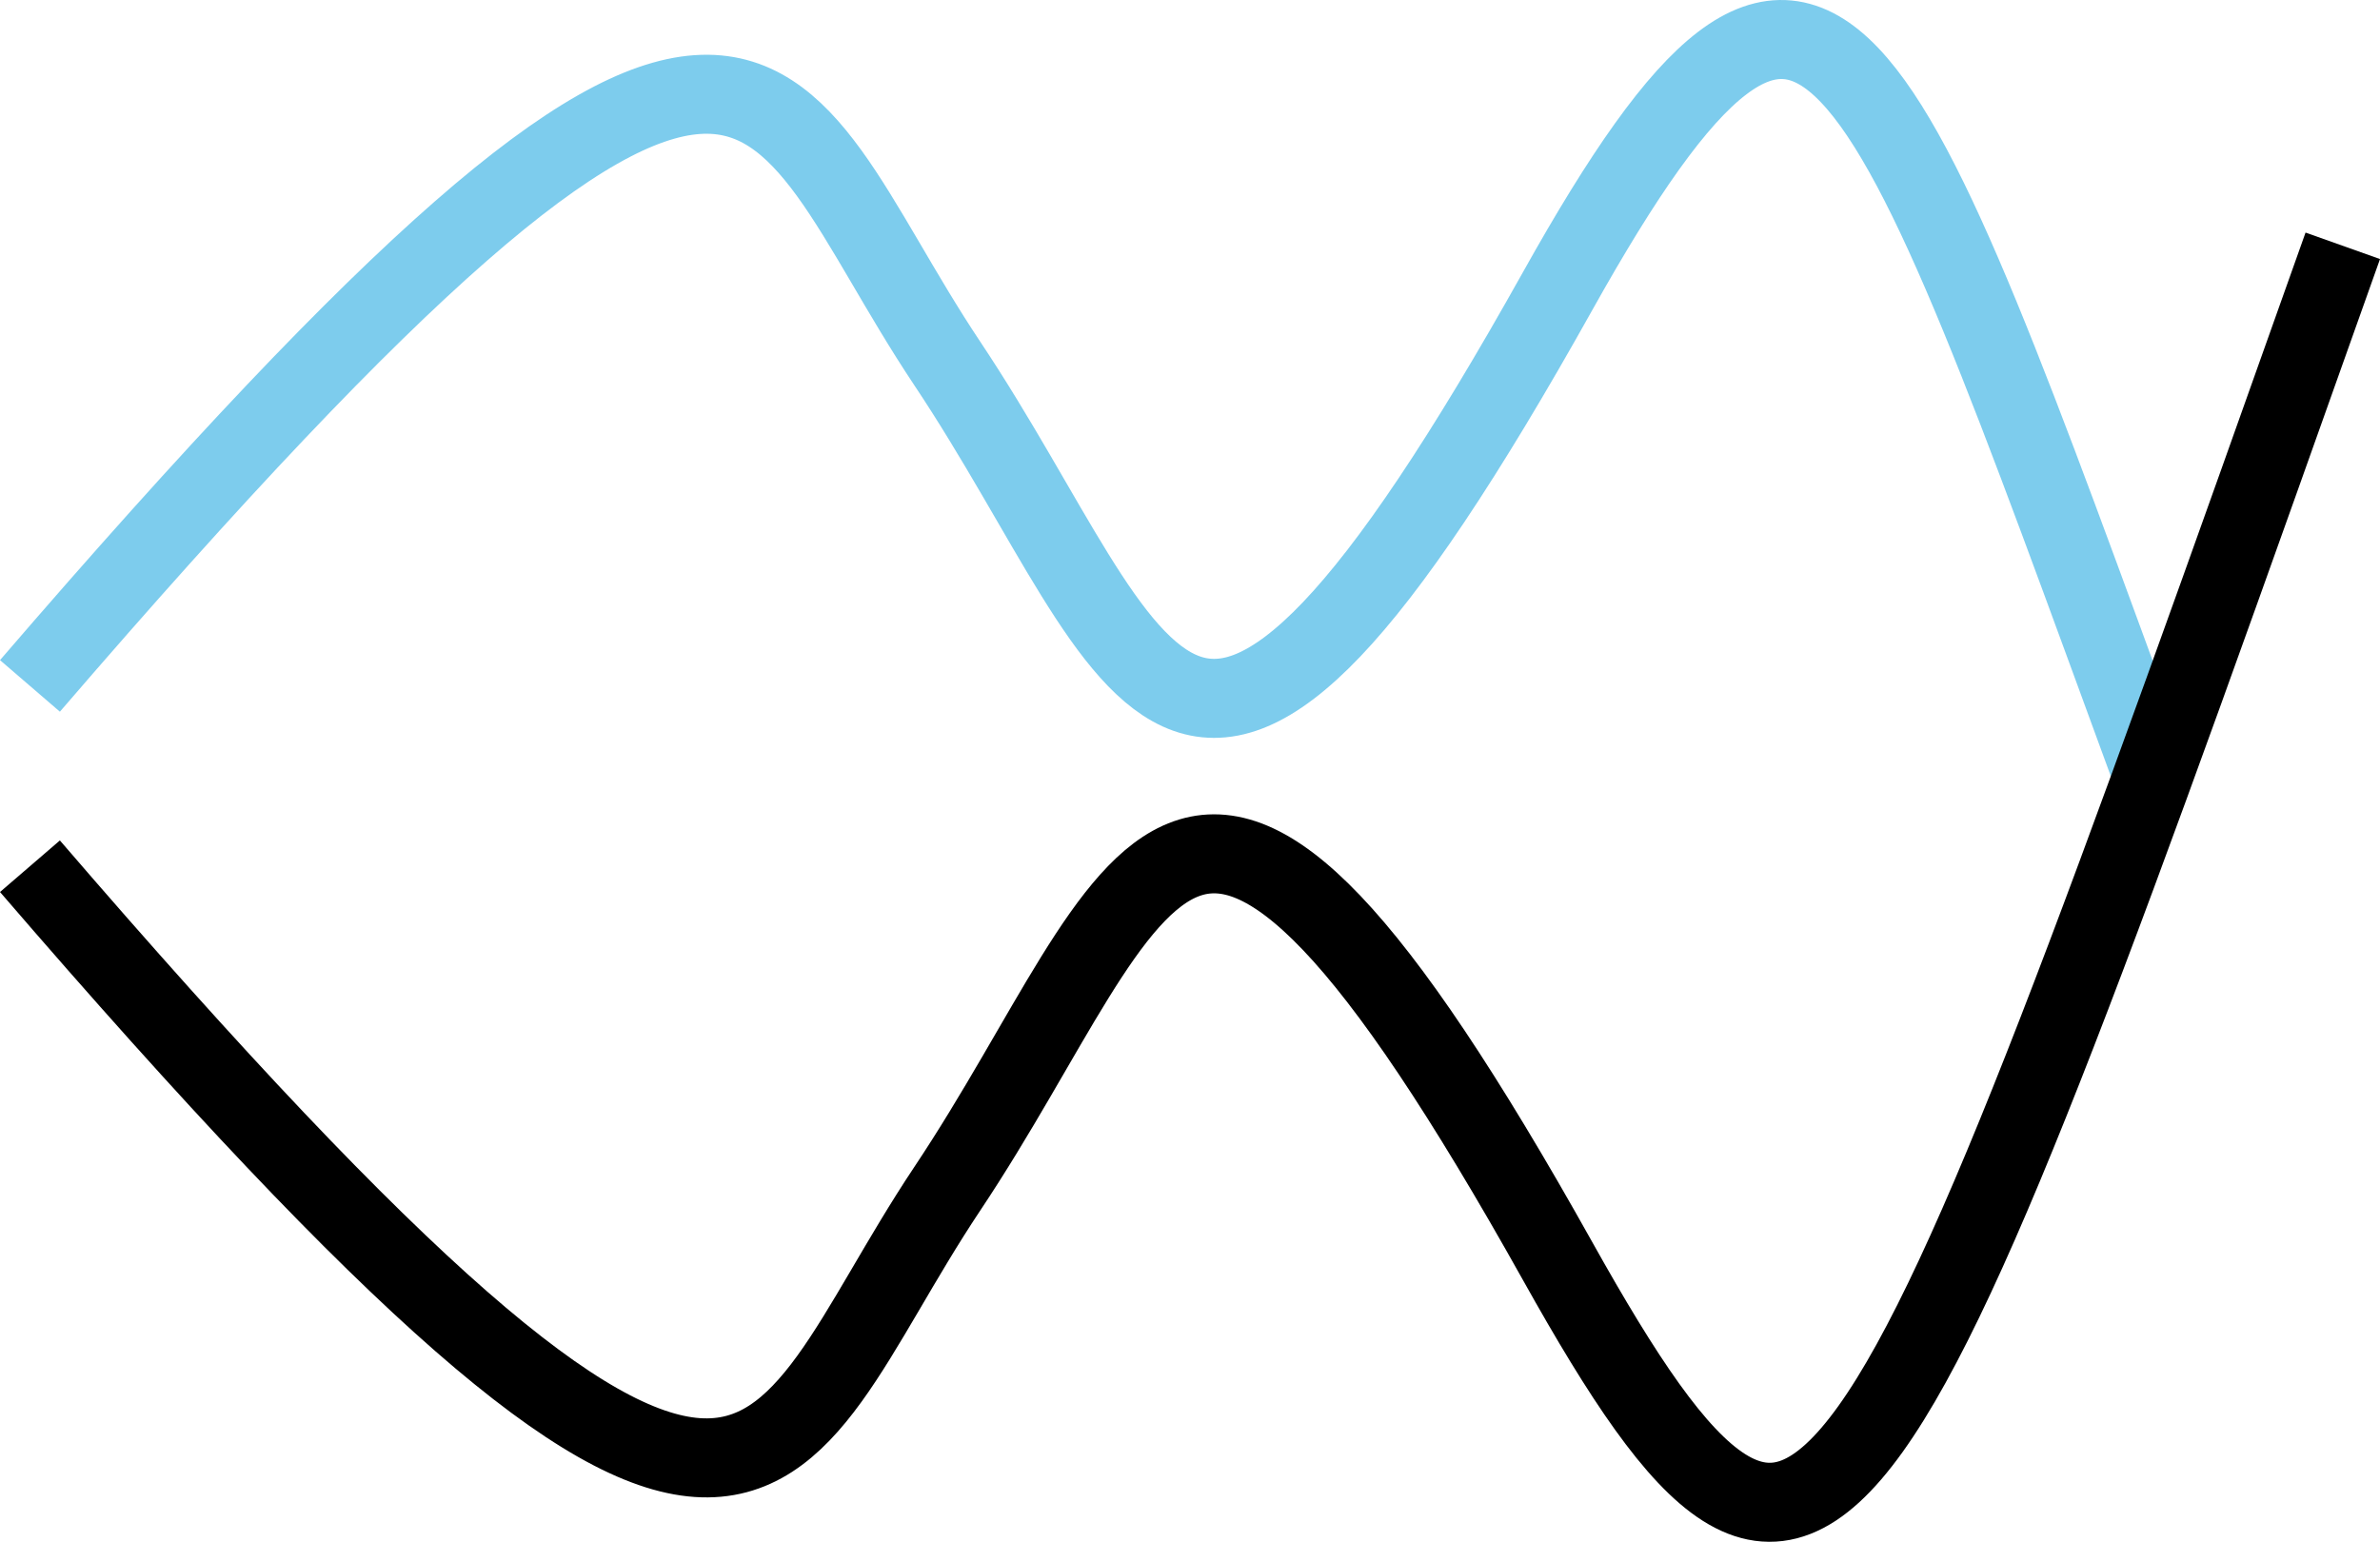
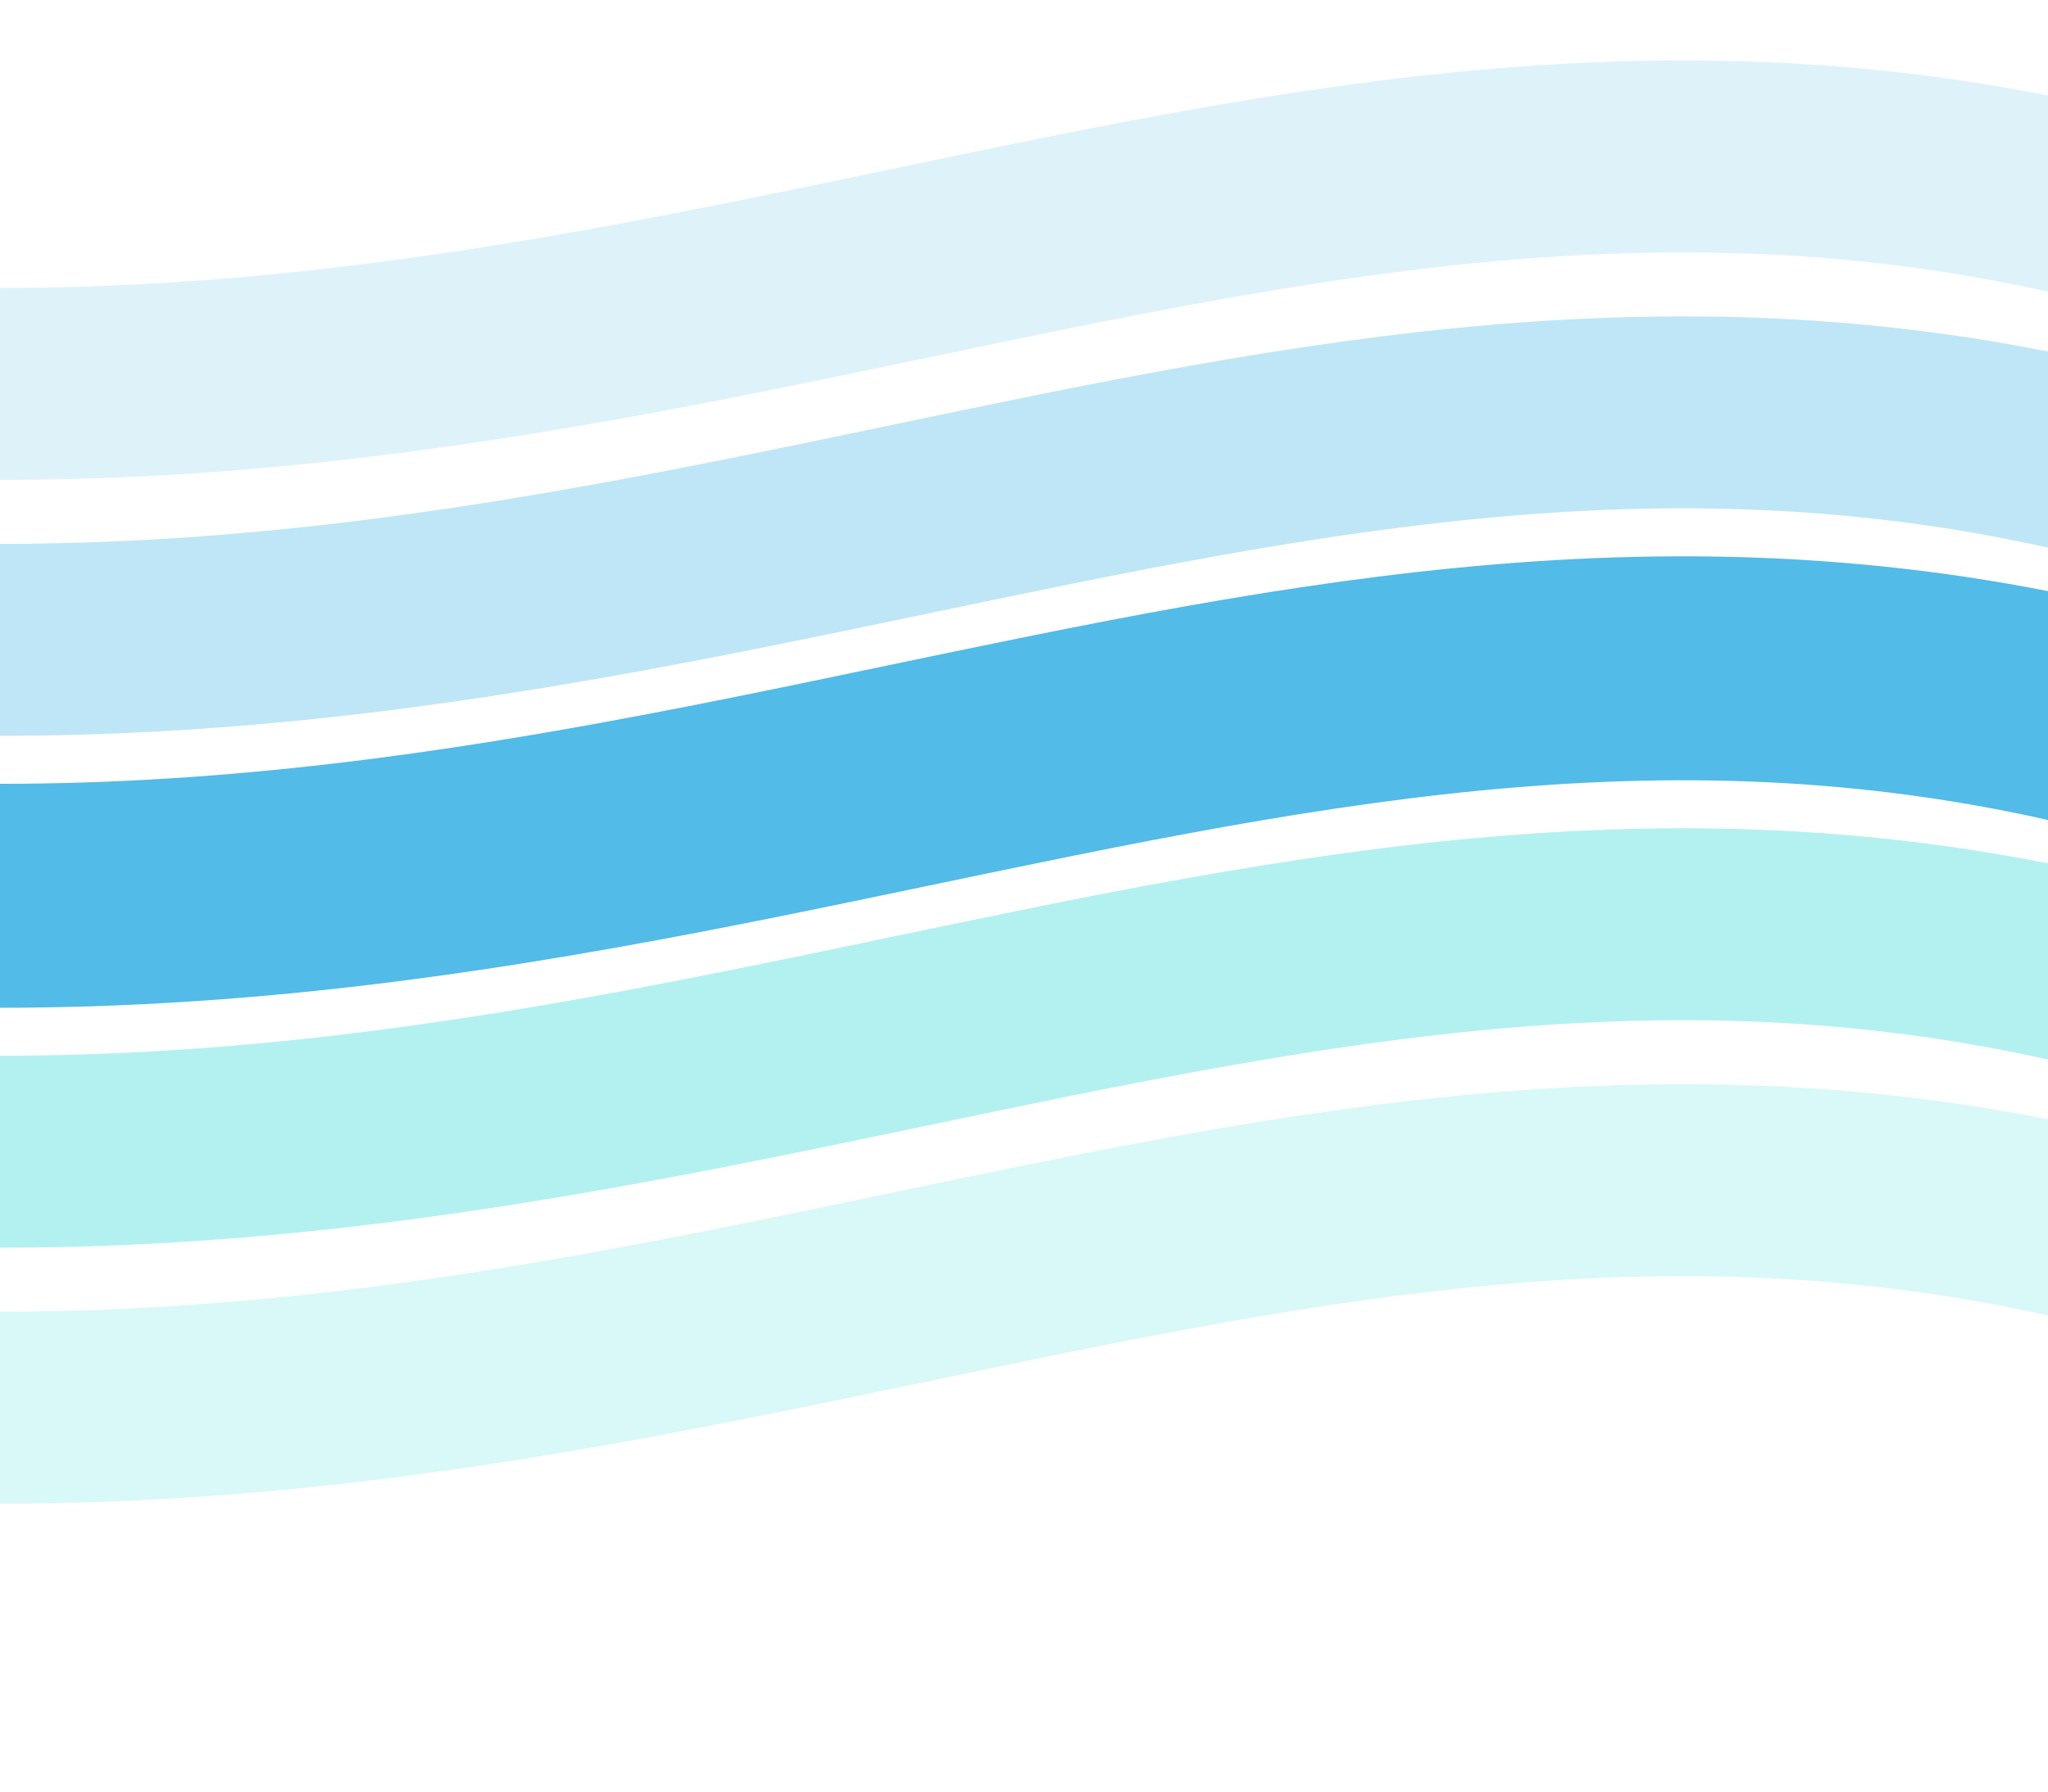
- <svg xmlns="http://www.w3.org/2000/svg" version="1.1" id="Layer_1" x="0px" y="0px" width="30.117px" height="19.512px" viewBox="0 0 30.117 19.512" enable-background="new 0 0 30.117 19.512" xml:space="preserve">
-   <path opacity="0.6" fill="none" stroke="#27AAE1" stroke-miterlimit="10" d="M0.379,8.681C9.801-2.262,9.604,1.027,11.987,4.6  c2.552,3.827,2.952,7.622,7.726-0.92c3.308-5.918,4.025-3.41,7.53,6.143" />
-   <path fill="none" stroke="#000000" stroke-miterlimit="10" d="M0.379,10.963c9.422,10.943,9.226,7.654,11.608,4.082  c2.552-3.827,2.952-7.622,7.726,0.92c3.308,5.918,3.933,4.021,9.933-12.854" />
+ <svg xmlns="http://www.w3.org/2000/svg" xmlns:xlink="http://www.w3.org/1999/xlink" width="64" height="56" viewBox="0 0 64 56" preserveAspectRatio="xMidYMid slice">
+   <defs>
+     <path id="w" d="M-160,0 C-130,0 -110,-16 -80,0 C-50,16 -30,0 0,0 C30,0 50,-16 80,0 C110,16 130,0 160,0" />
+   </defs>
+   <g>
+     <use xlink:href="#w" fill="none" stroke="#27AAE1" stroke-width="6" stroke-opacity="0.15" transform="translate(0,12)" style="animation:waveSlide 3s linear infinite" />
+     <use xlink:href="#w" fill="none" stroke="#27AAE1" stroke-width="6" stroke-opacity="0.3" transform="translate(0,20)" style="animation:waveSlide 3.5s linear infinite; animation-delay:-1s" />
+     <use xlink:href="#w" fill="none" stroke="#27AAE1" stroke-width="7" stroke-opacity="0.8" transform="translate(0,28)" style="animation:waveSlide 4s linear infinite; animation-delay:-0.5s" />
+     <use xlink:href="#w" fill="none" stroke="#00CED1" stroke-width="6" stroke-opacity="0.3" transform="translate(0,36)" style="animation:waveSlide 3.5s linear infinite; animation-delay:-2s" />
+     <use xlink:href="#w" fill="none" stroke="#00CED1" stroke-width="6" stroke-opacity="0.15" transform="translate(0,44)" style="animation:waveSlide 3s linear infinite; animation-delay:-1.5s" />
+   </g>
+   <style>
+     @keyframes waveSlide {
+       0%   { transform: translate(-80px, 0); }
+       100% { transform: translate(80px, 0); }
+     }
+     use { transform-box: fill-box; }
+   </style>
</svg>
